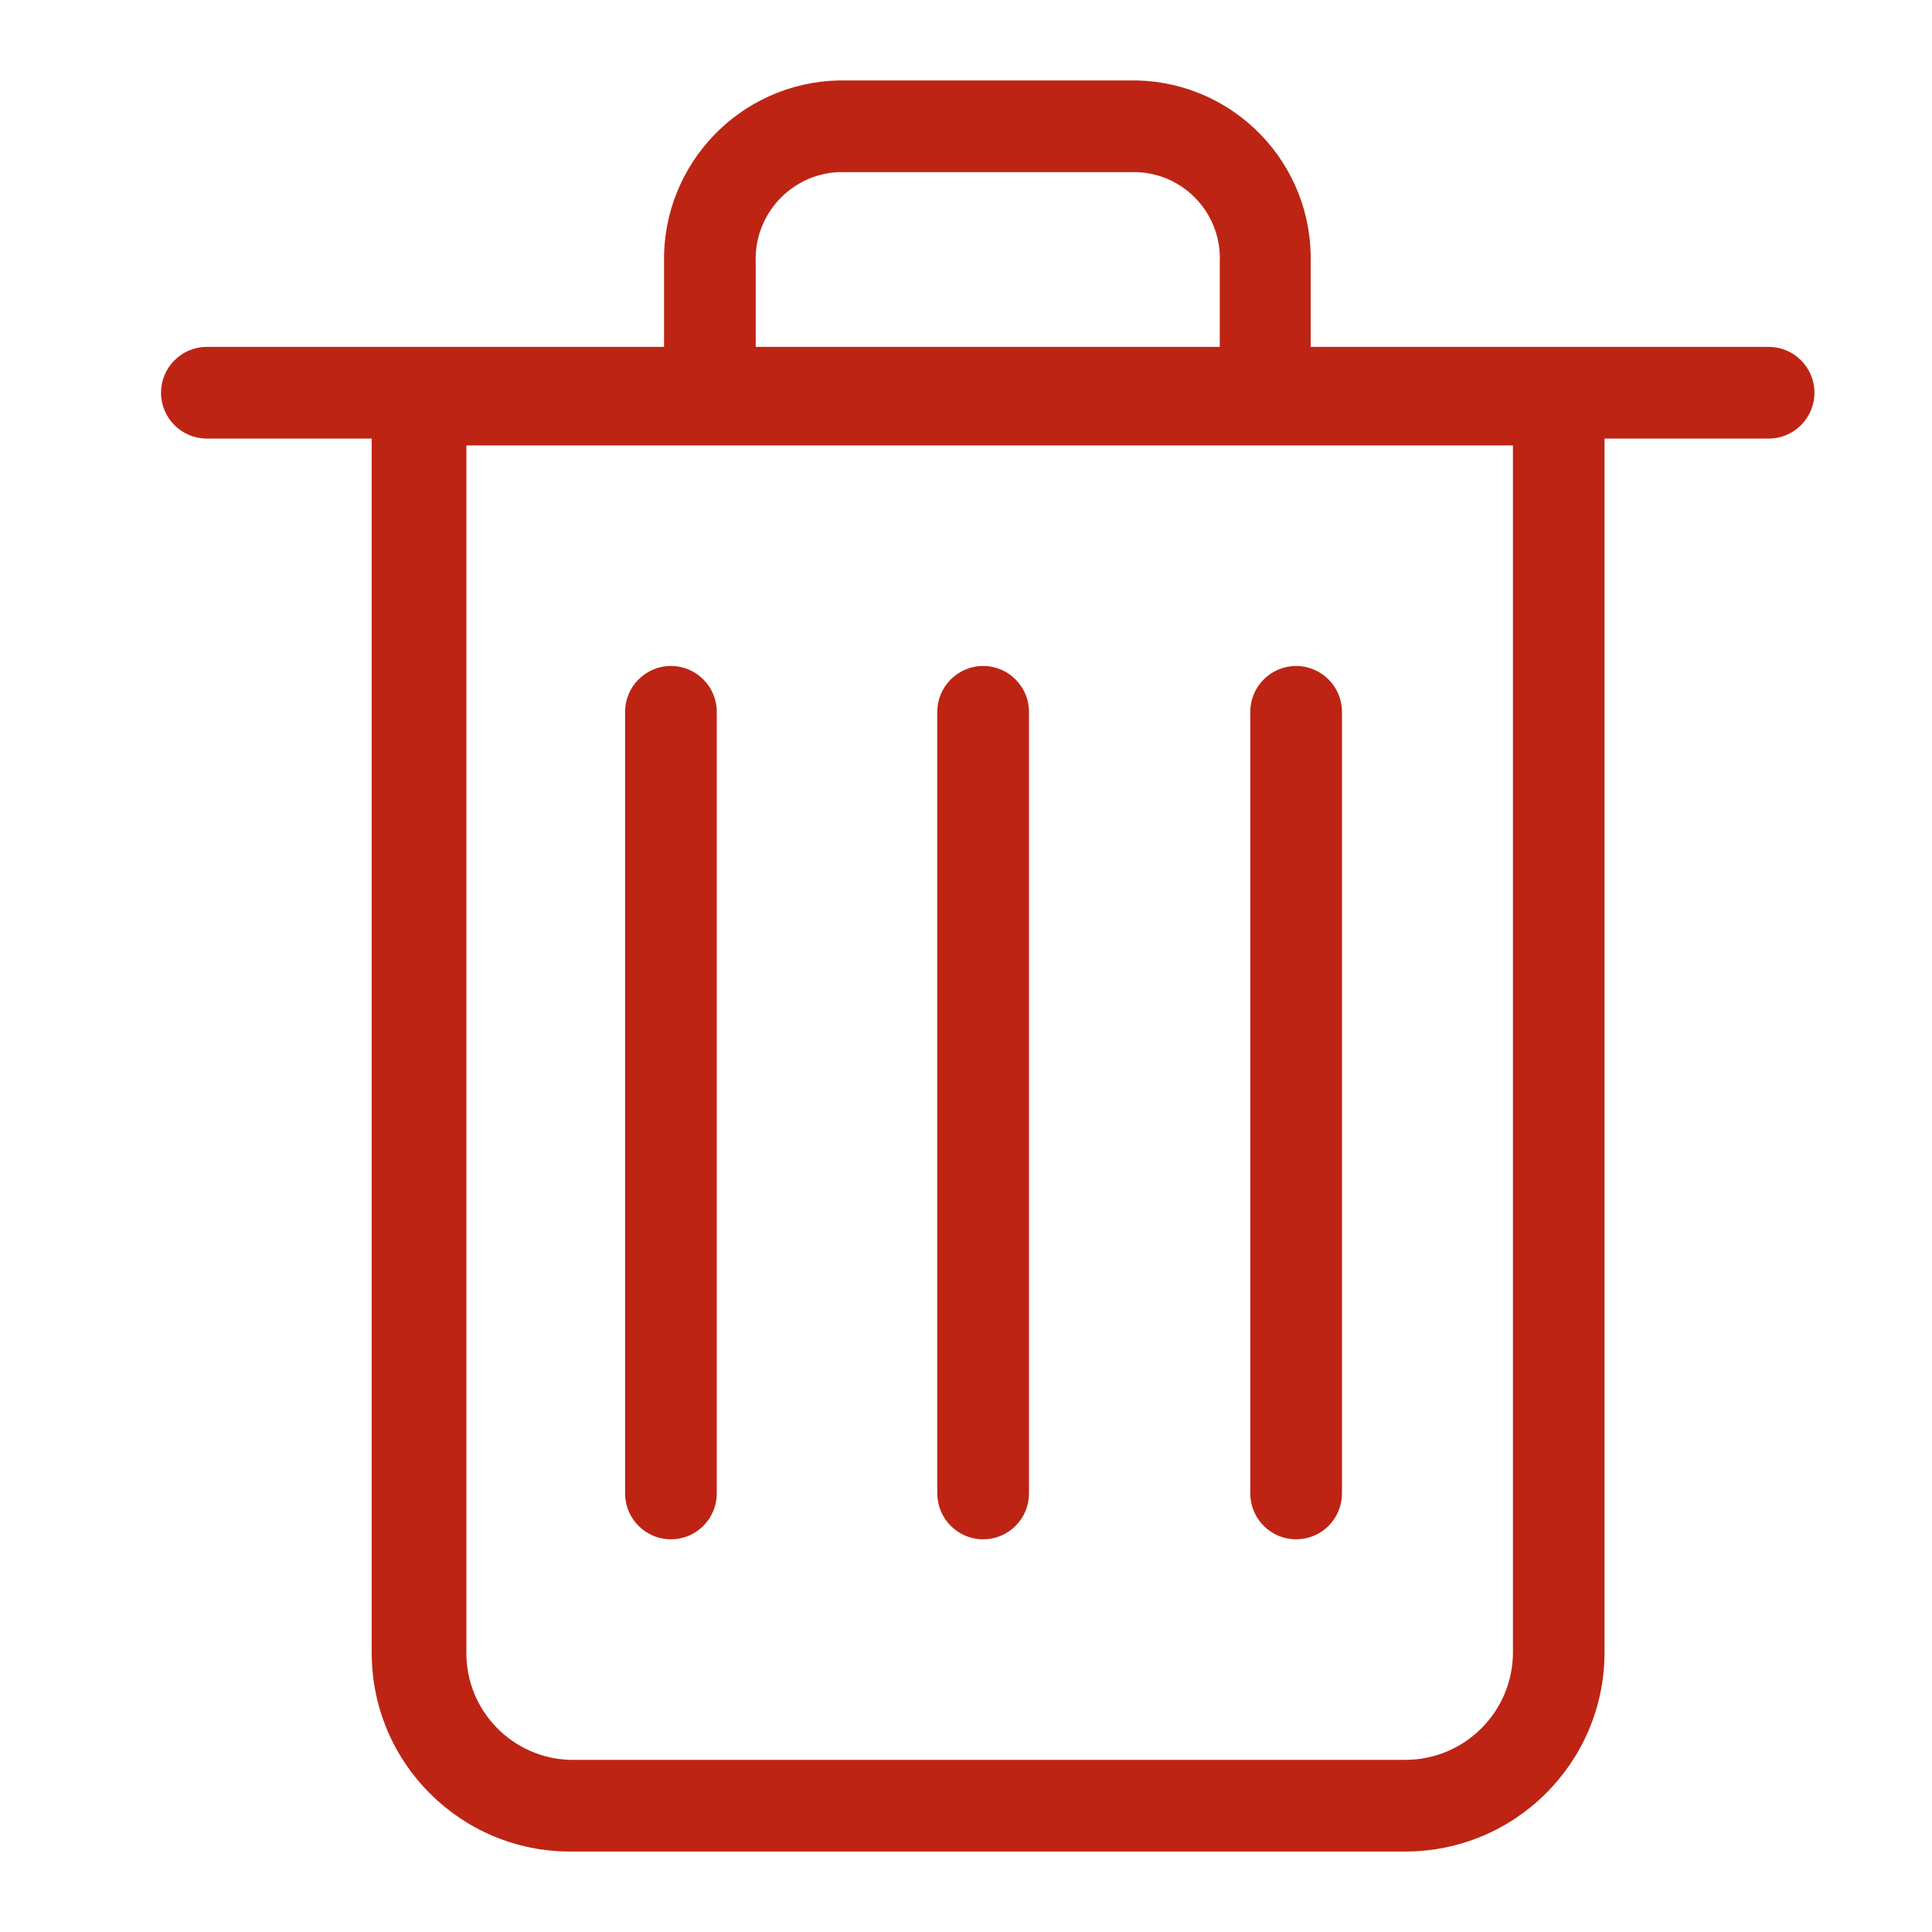
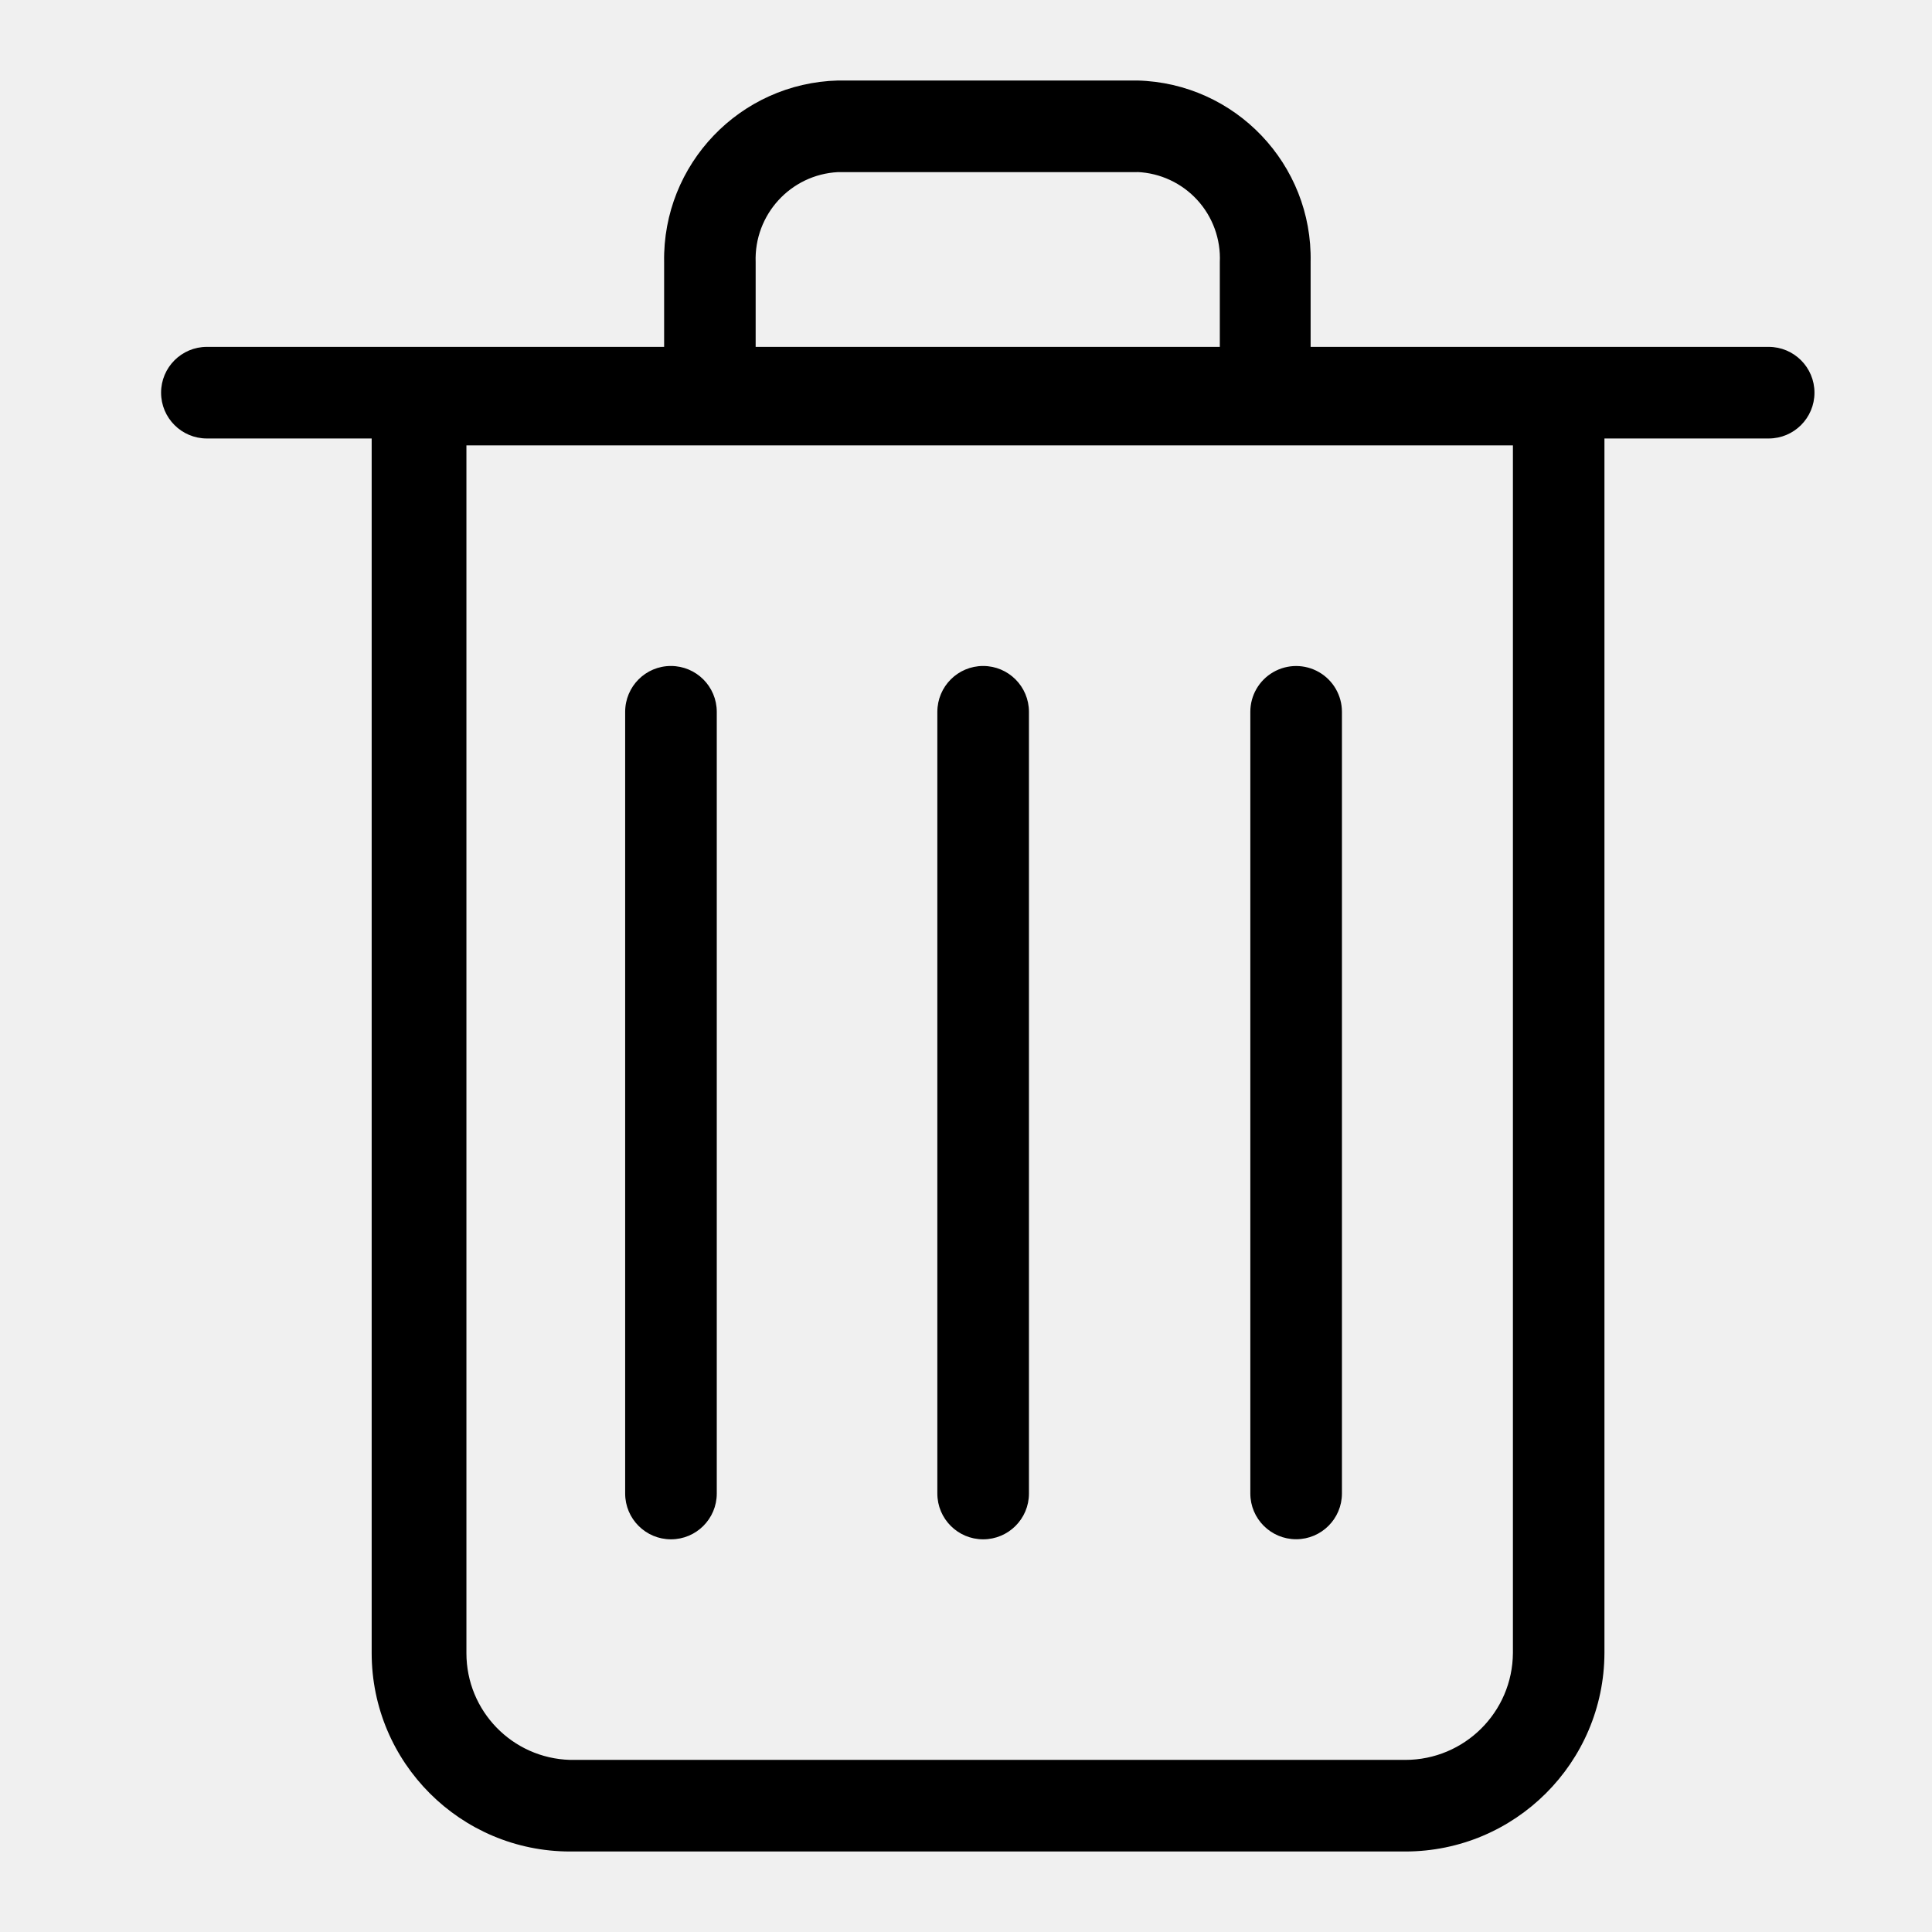
- <svg xmlns="http://www.w3.org/2000/svg" xmlns:xlink="http://www.w3.org/1999/xlink" width="20px" height="20px" viewBox="0 0 20 20" version="1.1">
-   <defs>
-     <rect id="path-1" x="0" y="0" width="1135" height="898" rx="12" />
-     <filter x="-3.7%" y="-3.3%" width="107.4%" height="109.4%" filterUnits="objectBoundingBox" id="filter-2">
-       <feOffset dx="0" dy="12" in="SourceAlpha" result="shadowOffsetOuter1" />
-       <feGaussianBlur stdDeviation="12" in="shadowOffsetOuter1" result="shadowBlurOuter1" />
-       <feColorMatrix values="0 0 0 0 0.635   0 0 0 0 0.765   0 0 0 0 0.847  0 0 0 0.08 0" type="matrix" in="shadowBlurOuter1" />
-     </filter>
-   </defs>
-   <g id="Pre-deposition" stroke="none" stroke-width="1" fill="none" fill-rule="evenodd">
-     <g id="3.18.add.requester" transform="translate(-1257, -819)">
-       <rect fill="#F2F5F7" x="0" y="0" width="1440" height="1872" />
-       <g id="Witness(s)" transform="translate(273, 389)">
-         <g id="Background">
-           <use fill="black" fill-opacity="1" filter="url(#filter-2)" xlink:href="#path-1" />
-           <use fill="#FFFFFF" fill-rule="evenodd" xlink:href="#path-1" />
-         </g>
-         <g id="Group-2" transform="translate(28, 430)" fill="#14232E" font-family="Merriweather-Regular, Merriweather" font-size="20" font-weight="normal" line-spacing="20">
-           <text id="Section-title">
-             <tspan x="4" y="20">Witness 02</tspan>
-           </text>
-         </g>
-         <g id="Foundations/Icons/Delete" transform="translate(984, 430)" fill="#BD2414">
-           <path d="M11.774,0.833 C12.788,0.859 13.59,1.7 13.568,2.714 L13.568,2.714 L13.568,3.591 L18.309,3.591 C18.571,3.591 18.783,3.804 18.783,4.065 C18.783,4.327 18.571,4.54 18.309,4.54 L18.309,4.54 L16.61,4.54 L16.61,17.112 C16.606,18.248 15.683,19.167 14.547,19.167 L14.547,19.167 L5.902,19.167 C4.768,19.167 3.848,18.247 3.848,17.112 L3.848,17.112 L3.848,4.54 L2.141,4.54 C1.879,4.54 1.667,4.327 1.667,4.065 C1.667,3.804 1.879,3.591 2.141,3.591 L2.141,3.591 L6.874,3.591 L6.874,2.714 C6.857,1.699 7.661,0.859 8.676,0.833 L8.676,0.833 Z M15.662,4.611 L4.828,4.611 L4.828,17.112 C4.827,17.711 5.304,18.201 5.902,18.218 L5.902,18.218 L14.547,18.218 C15.16,18.218 15.657,17.724 15.662,17.112 L15.662,17.112 L15.662,4.611 Z M6.945,6.894 C7.207,6.894 7.42,7.107 7.42,7.369 L7.42,7.369 L7.42,15.46 C7.42,15.586 7.37,15.707 7.281,15.796 C7.192,15.885 7.071,15.935 6.945,15.935 C6.684,15.935 6.471,15.722 6.471,15.46 L6.471,15.46 L6.471,7.369 C6.471,7.107 6.684,6.894 6.945,6.894 Z M10.177,6.894 C10.439,6.894 10.652,7.107 10.652,7.369 L10.652,7.369 L10.652,15.46 C10.652,15.586 10.602,15.707 10.513,15.796 C10.424,15.885 10.303,15.935 10.177,15.935 C9.916,15.935 9.703,15.722 9.703,15.46 L9.703,15.46 L9.703,7.369 C9.703,7.107 9.916,6.894 10.177,6.894 Z M13.18,6.958 C13.327,6.873 13.508,6.873 13.654,6.958 C13.801,7.043 13.892,7.199 13.892,7.369 L13.892,7.369 L13.892,15.46 C13.892,15.586 13.842,15.707 13.753,15.796 C13.664,15.885 13.543,15.935 13.417,15.935 C13.156,15.935 12.943,15.722 12.943,15.46 L12.943,15.46 L12.943,7.369 C12.943,7.199 13.034,7.043 13.18,6.958 Z M11.774,1.782 L8.676,1.782 C8.185,1.807 7.805,2.222 7.823,2.714 L7.823,2.714 L7.823,3.591 L12.627,3.591 L12.627,2.714 C12.638,2.477 12.554,2.246 12.394,2.071 C12.234,1.896 12.011,1.792 11.774,1.782 L11.774,1.782 Z" id="Combined-Shape" />
-         </g>
-       </g>
-     </g>
-   </g>
+ <svg xmlns="http://www.w3.org/2000/svg" width="24" height="24" viewBox="0 0 24 24">
+   <path d="M14.128 1a2.21 2.21 0 012.153 2.257v1.052h5.69a.569.569 0 010 1.138h-2.04v15.087A2.475 2.475 0 0117.458 23H7.083a2.466 2.466 0 01-2.466-2.466V5.447H2.57a.569.569 0 110-1.138h5.68V3.257A2.219 2.219 0 0110.411 1zm4.666 4.533h-13v15.001c-.001.72.57 1.308 1.289 1.328h10.374c.735 0 1.332-.593 1.337-1.328V5.533zm-10.46 2.74c.315 0 .57.255.57.57v9.71a.569.569 0 01-1.138 0v-9.71c0-.315.254-.57.568-.57zm3.879 0c.314 0 .569.255.569.57v9.71a.569.569 0 01-1.138 0v-9.71c0-.315.255-.57.569-.57zm3.603.077a.569.569 0 01.854.492v9.71a.569.569 0 01-1.138 0v-9.71c0-.203.108-.39.284-.492zm-1.688-6.212h-3.717c-.59.03-1.045.529-1.024 1.119v1.052h5.766V3.257a1.072 1.072 0 00-1.025-1.12z" fill-rule="evenodd" />
</svg>
